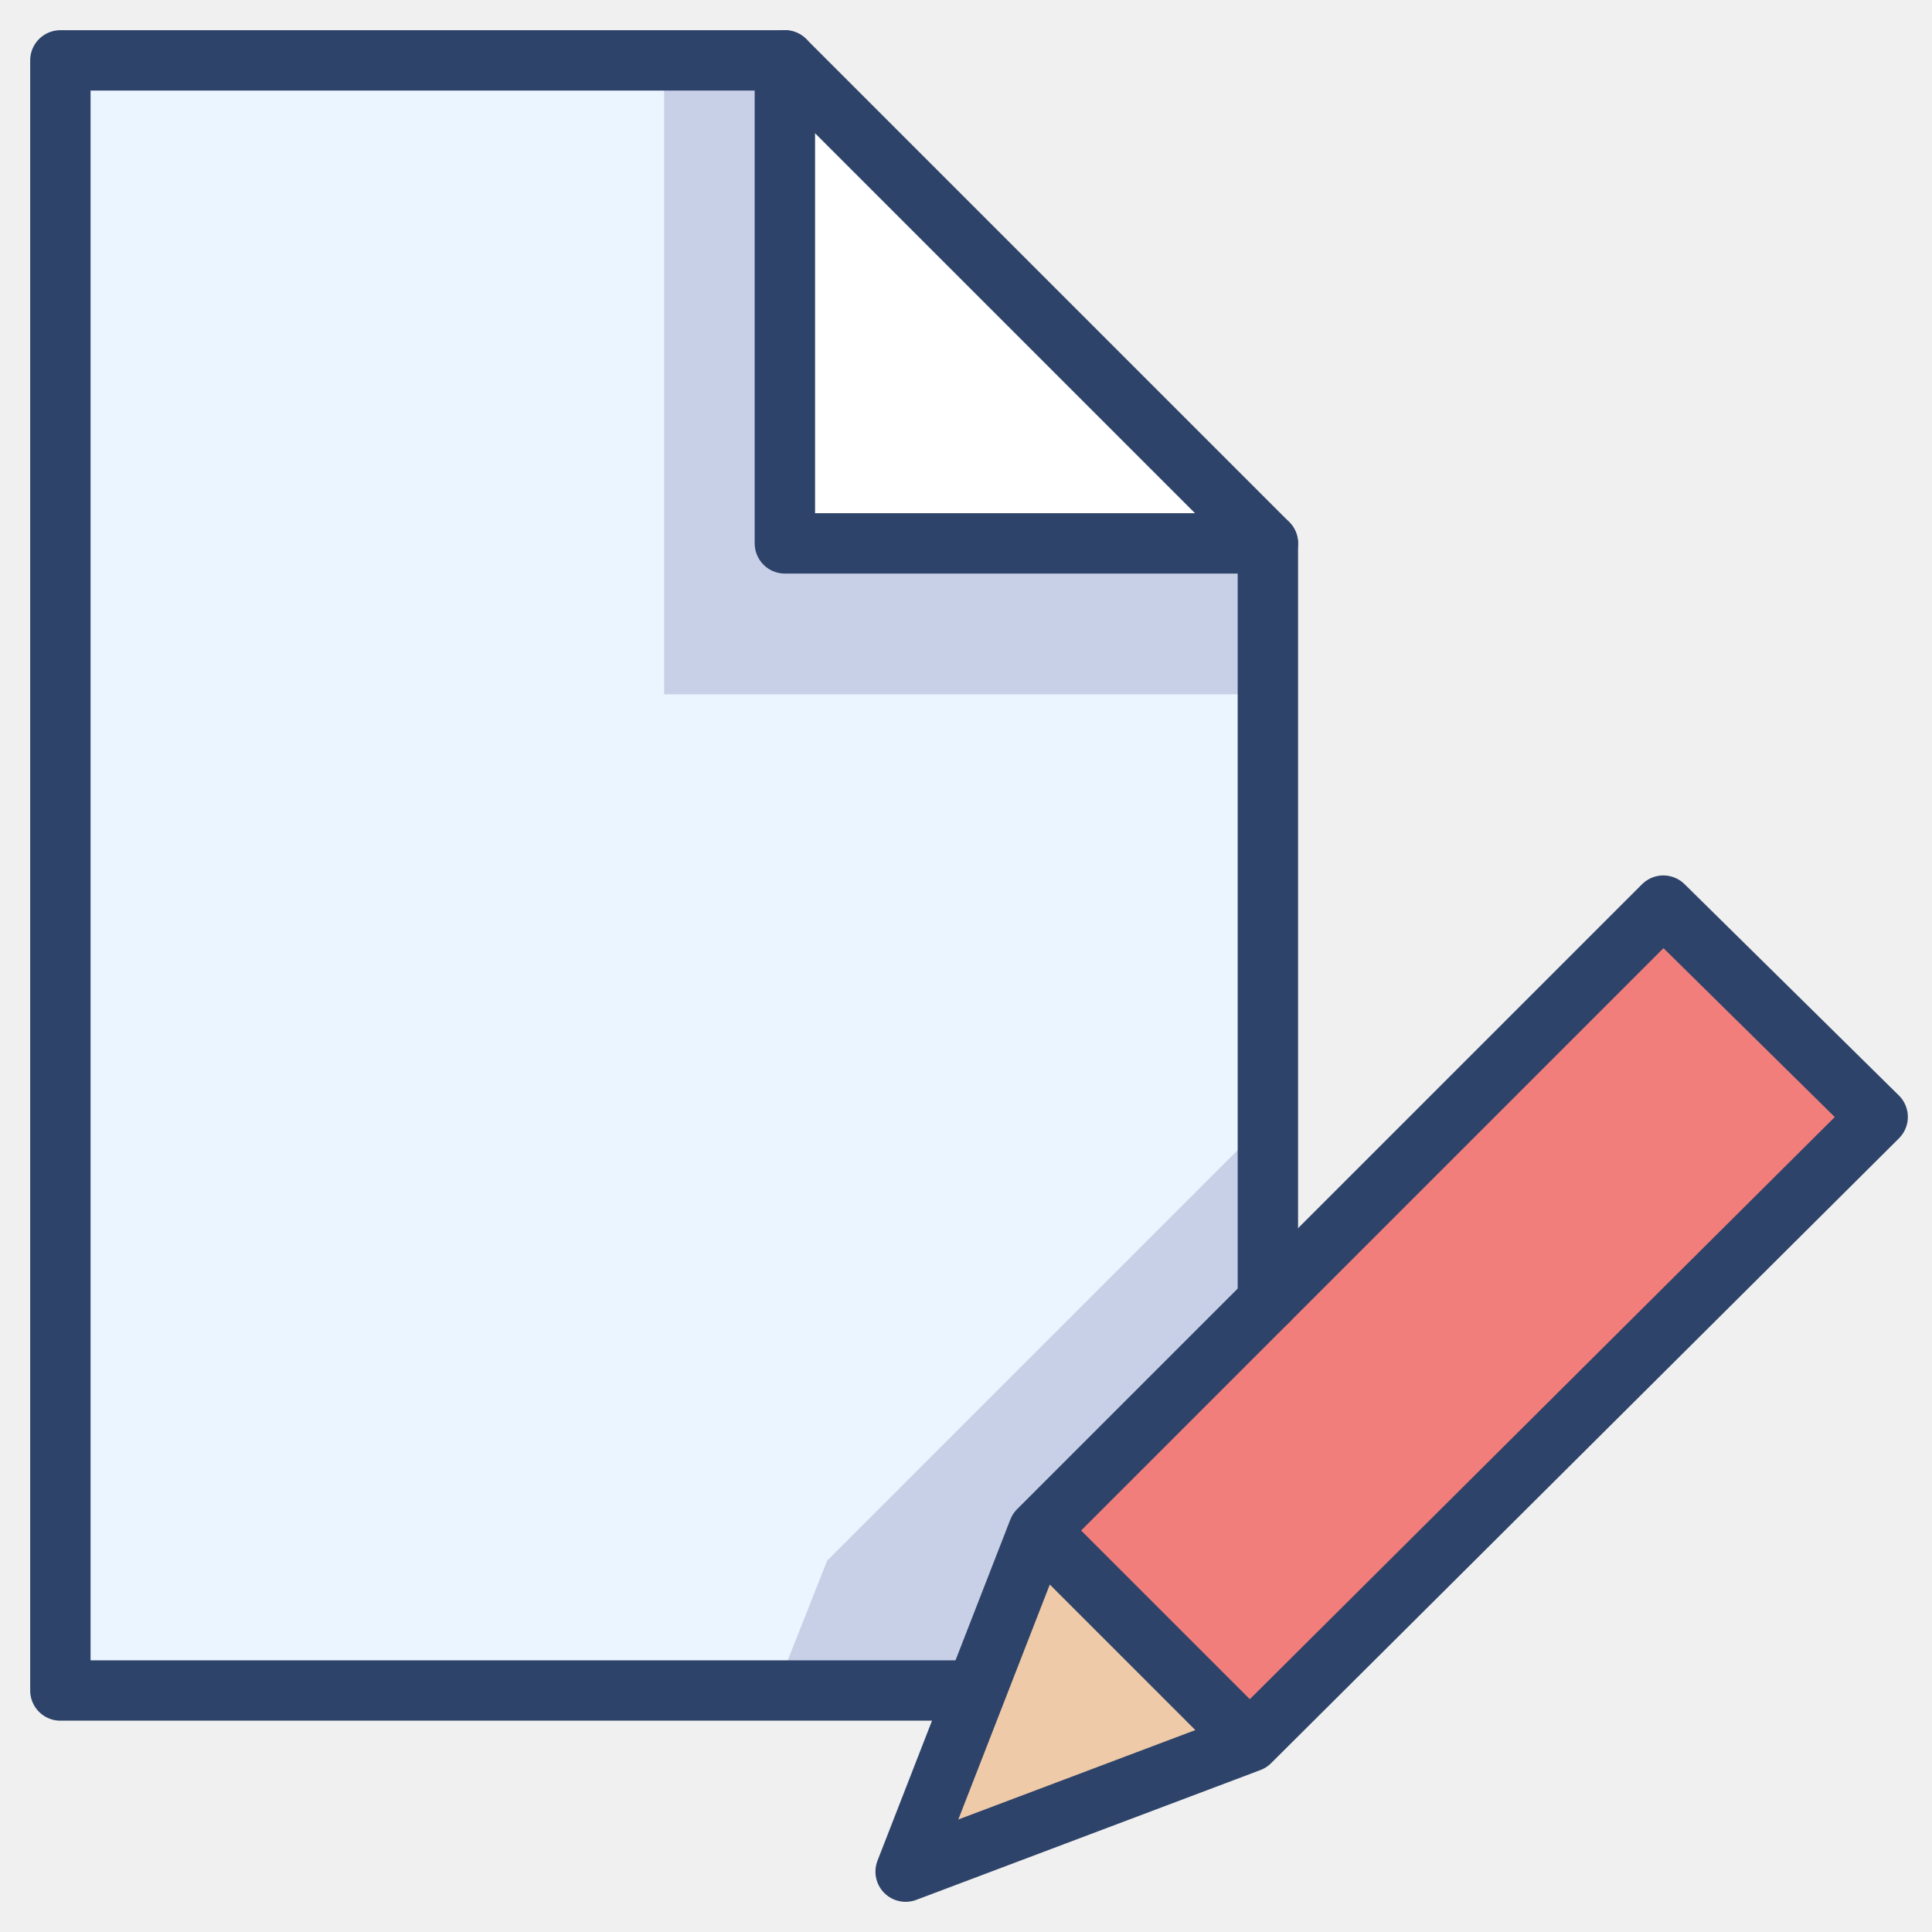
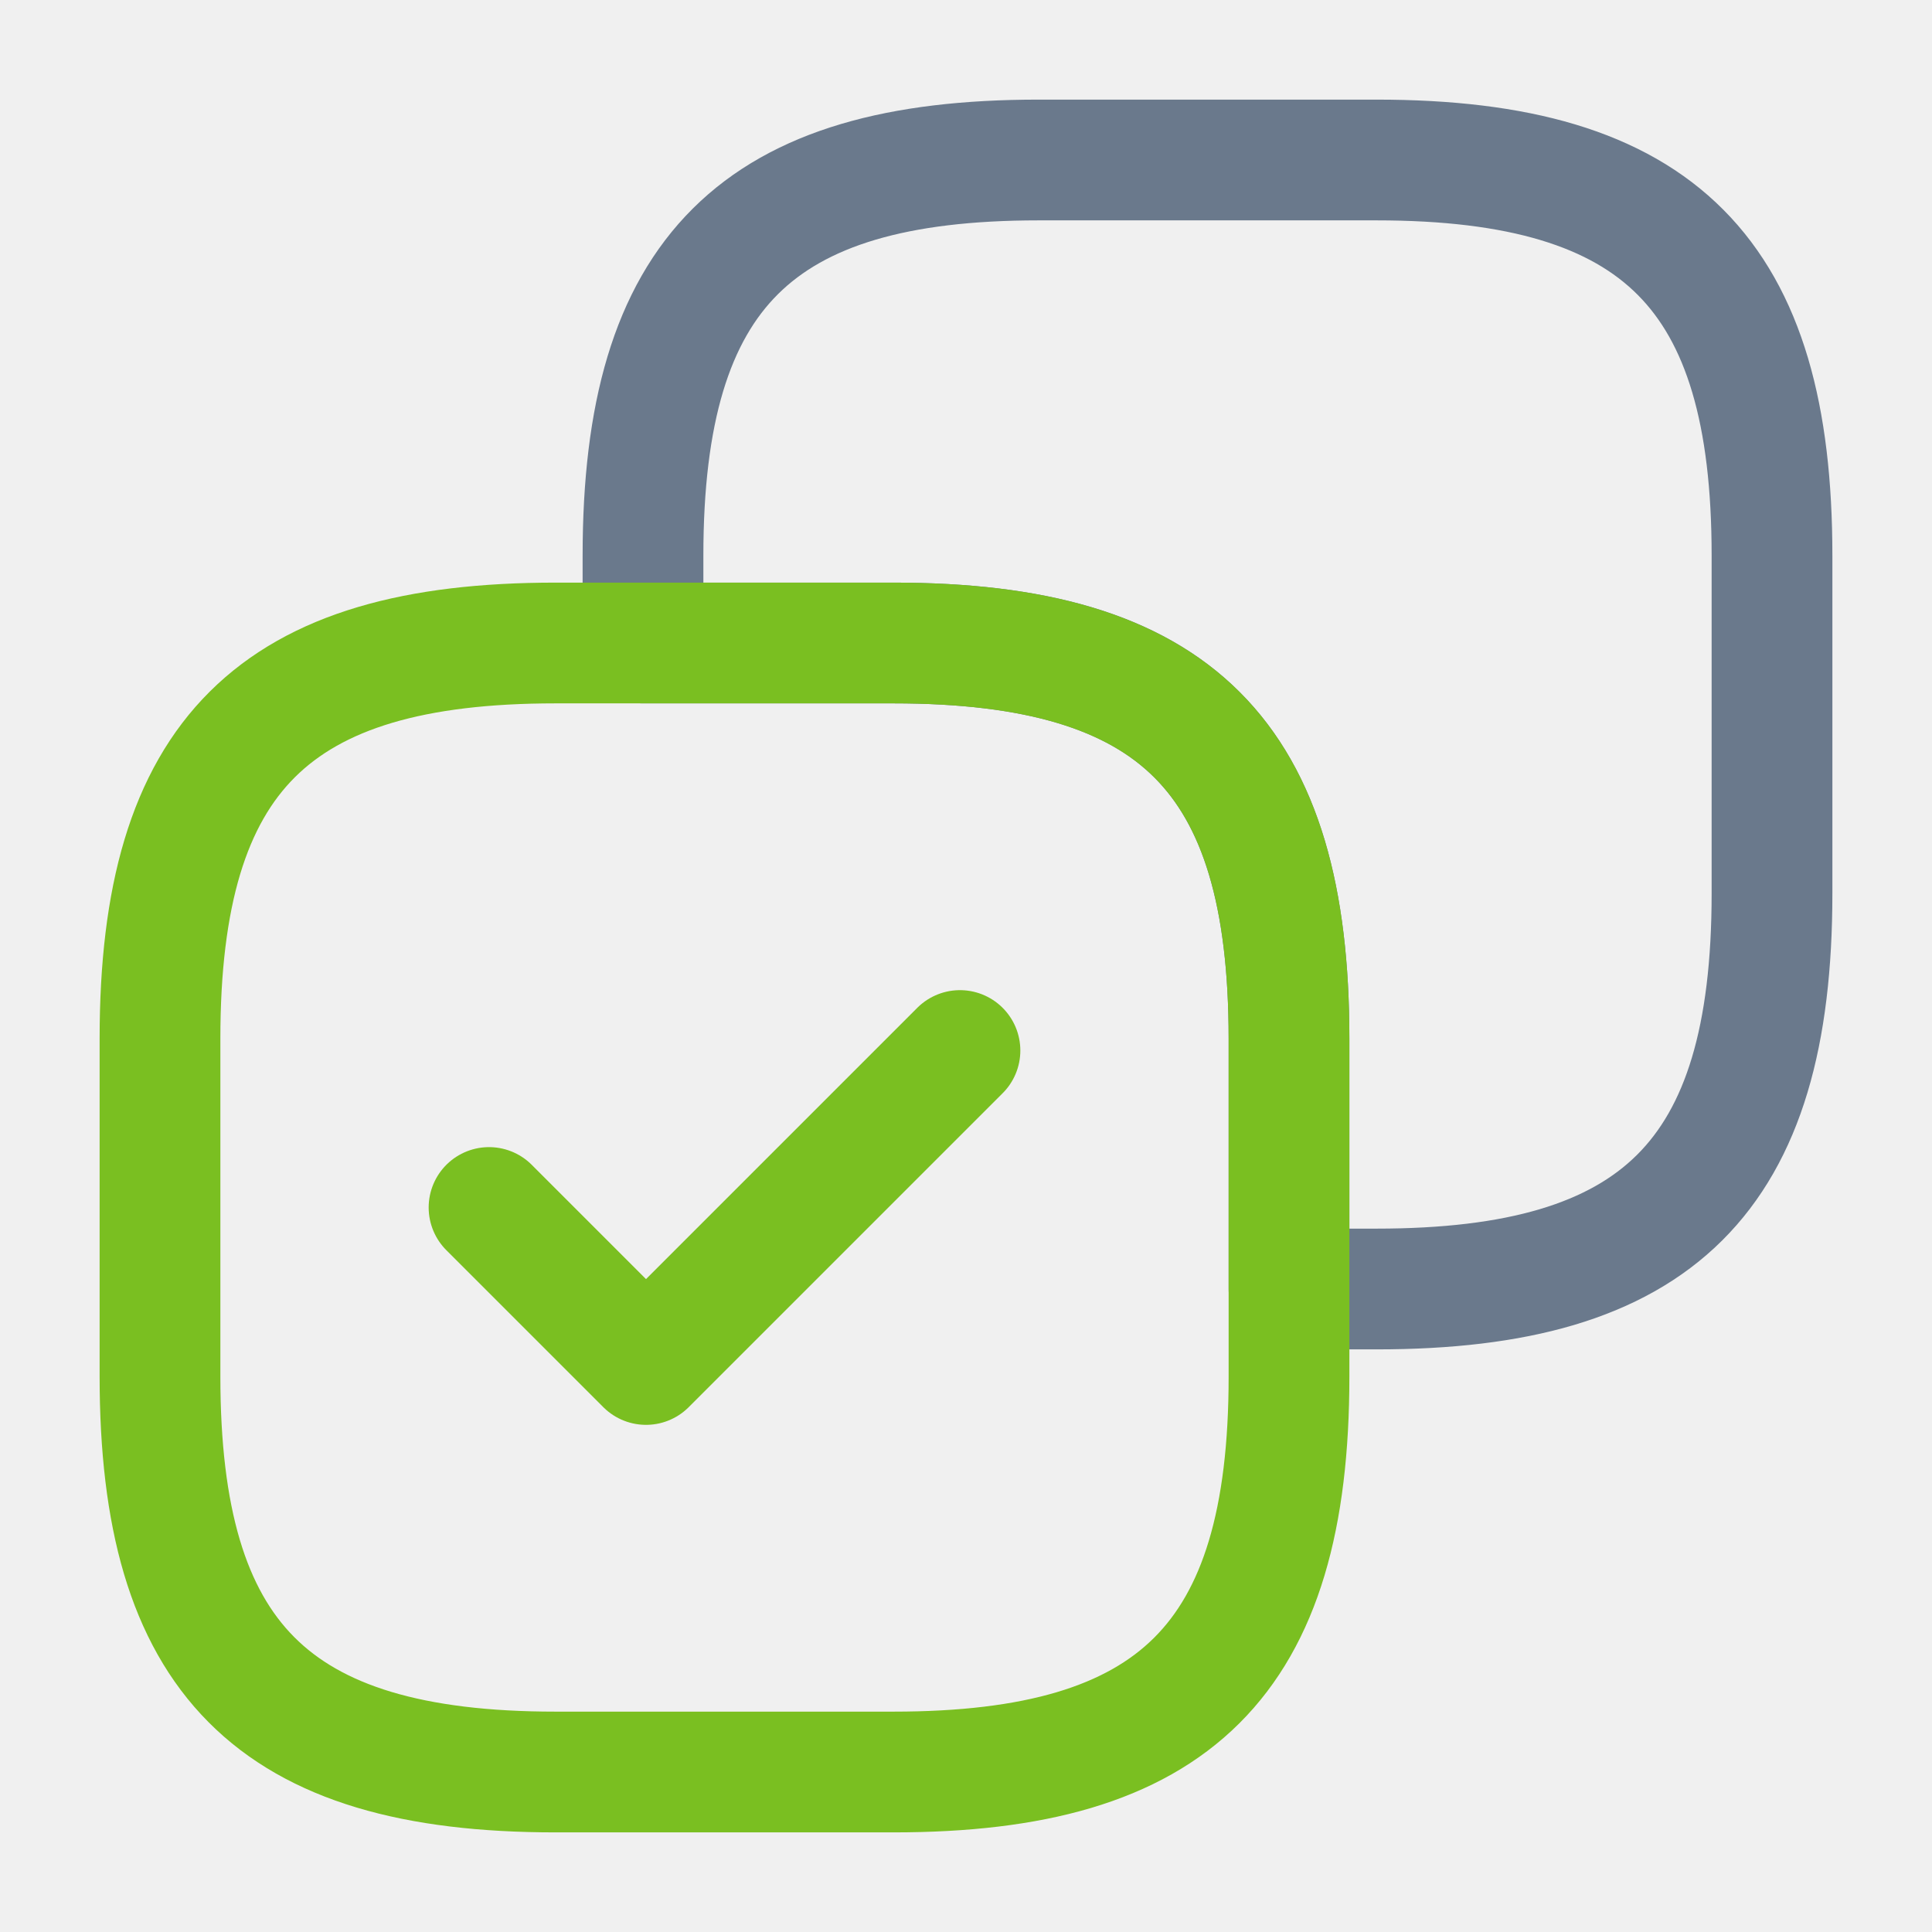
- <svg xmlns="http://www.w3.org/2000/svg" viewBox="0 0 64 64" aria-labelledby="title" aria-describedby="desc" role="img">
-   <path data-name="layer4" fill="#ebf5ff" d="M34.4 50.7l7.6-7.6V18H26V2H2v54h30.3l2.1-5.3z" />
-   <path data-name="layer3" fill="#fff" d="M42 18L26 2v16h16z" />
-   <path data-name="opacity" fill="#000064" opacity=".15" d="M22 2v21h20v-5H26V2h-4z" />
-   <path data-name="layer2" fill="#efcaa8" d="M30 62l11.4-4.3-7-7L30 62z" />
-   <path data-name="layer1" fill="#f27e7c" d="M55.1 30L34.4 50.7l7 7L62.2 37l-7.1-7z" />
-   <path data-name="opacity" fill="#000064" opacity=".15" d="M34.4 50.7l7.6-7.6v-6L27.4 51.7 25.7 56h6.6l2.1-5.3z" />
-   <path data-name="stroke" fill="none" stroke="#2e4369" stroke-linecap="round" stroke-miterlimit="10" stroke-width="2" d="M32.3 56H2V2h24l16 16v25.1" stroke-linejoin="round" />
-   <path data-name="stroke" fill="none" stroke="#2e4369" stroke-linecap="round" stroke-miterlimit="10" stroke-width="2" d="M26 2v16h16m13.1 12L34.4 50.7 30 62l11.4-4.3L62.2 37l-7.1-7zM34.4 50.7l7 7" stroke-linejoin="round" />
+ <svg xmlns="http://www.w3.org/2000/svg" version="1.1" viewBox="0 0 64 64">
+   <defs>
+     <style>
+       .cls-1 {
+         stroke: #7abf21;
+       }
+ 
+       .cls-1, .cls-2 {
+         fill: none;
+         stroke-linecap: round;
+         stroke-linejoin: round;
+         stroke-width: 4px;
+       }
+ 
+       .cls-2 {
+         isolation: isolate;
+         stroke: #6a798c;
+       }
+     </style>
+   </defs>
+   <g>
+     <g id="katman_1">
+       <g id="SVGRepo_iconCarrier">
+         <path class="cls-2" d="M58.7,29.6v-11.2c0-9.3-3.7-13.1-13.1-13.1h-11.2c-9.3,0-13.1,3.7-13.1,13.1v2.9h8.3c9.3,0,13.1,3.7,13.1,13.1v8.3h2.9c9.3,0,13.1-3.7,13.1-13.1Z" />
+         <path class="cls-1" d="M42.7,45.6v-11.2c0-9.3-3.7-13.1-13.1-13.1h-11.2c-9.3,0-13.1,3.7-13.1,13.1v11.2c0,9.3,3.7,13.1,13.1,13.1h11.2c9.3,0,13.1-3.7,13.1-13.1Z" />
+         <path class="cls-1" d="M16.2,40l5.2,5.2,10.4-10.4" />
+       </g>
+     </g>
+   </g>
</svg>
